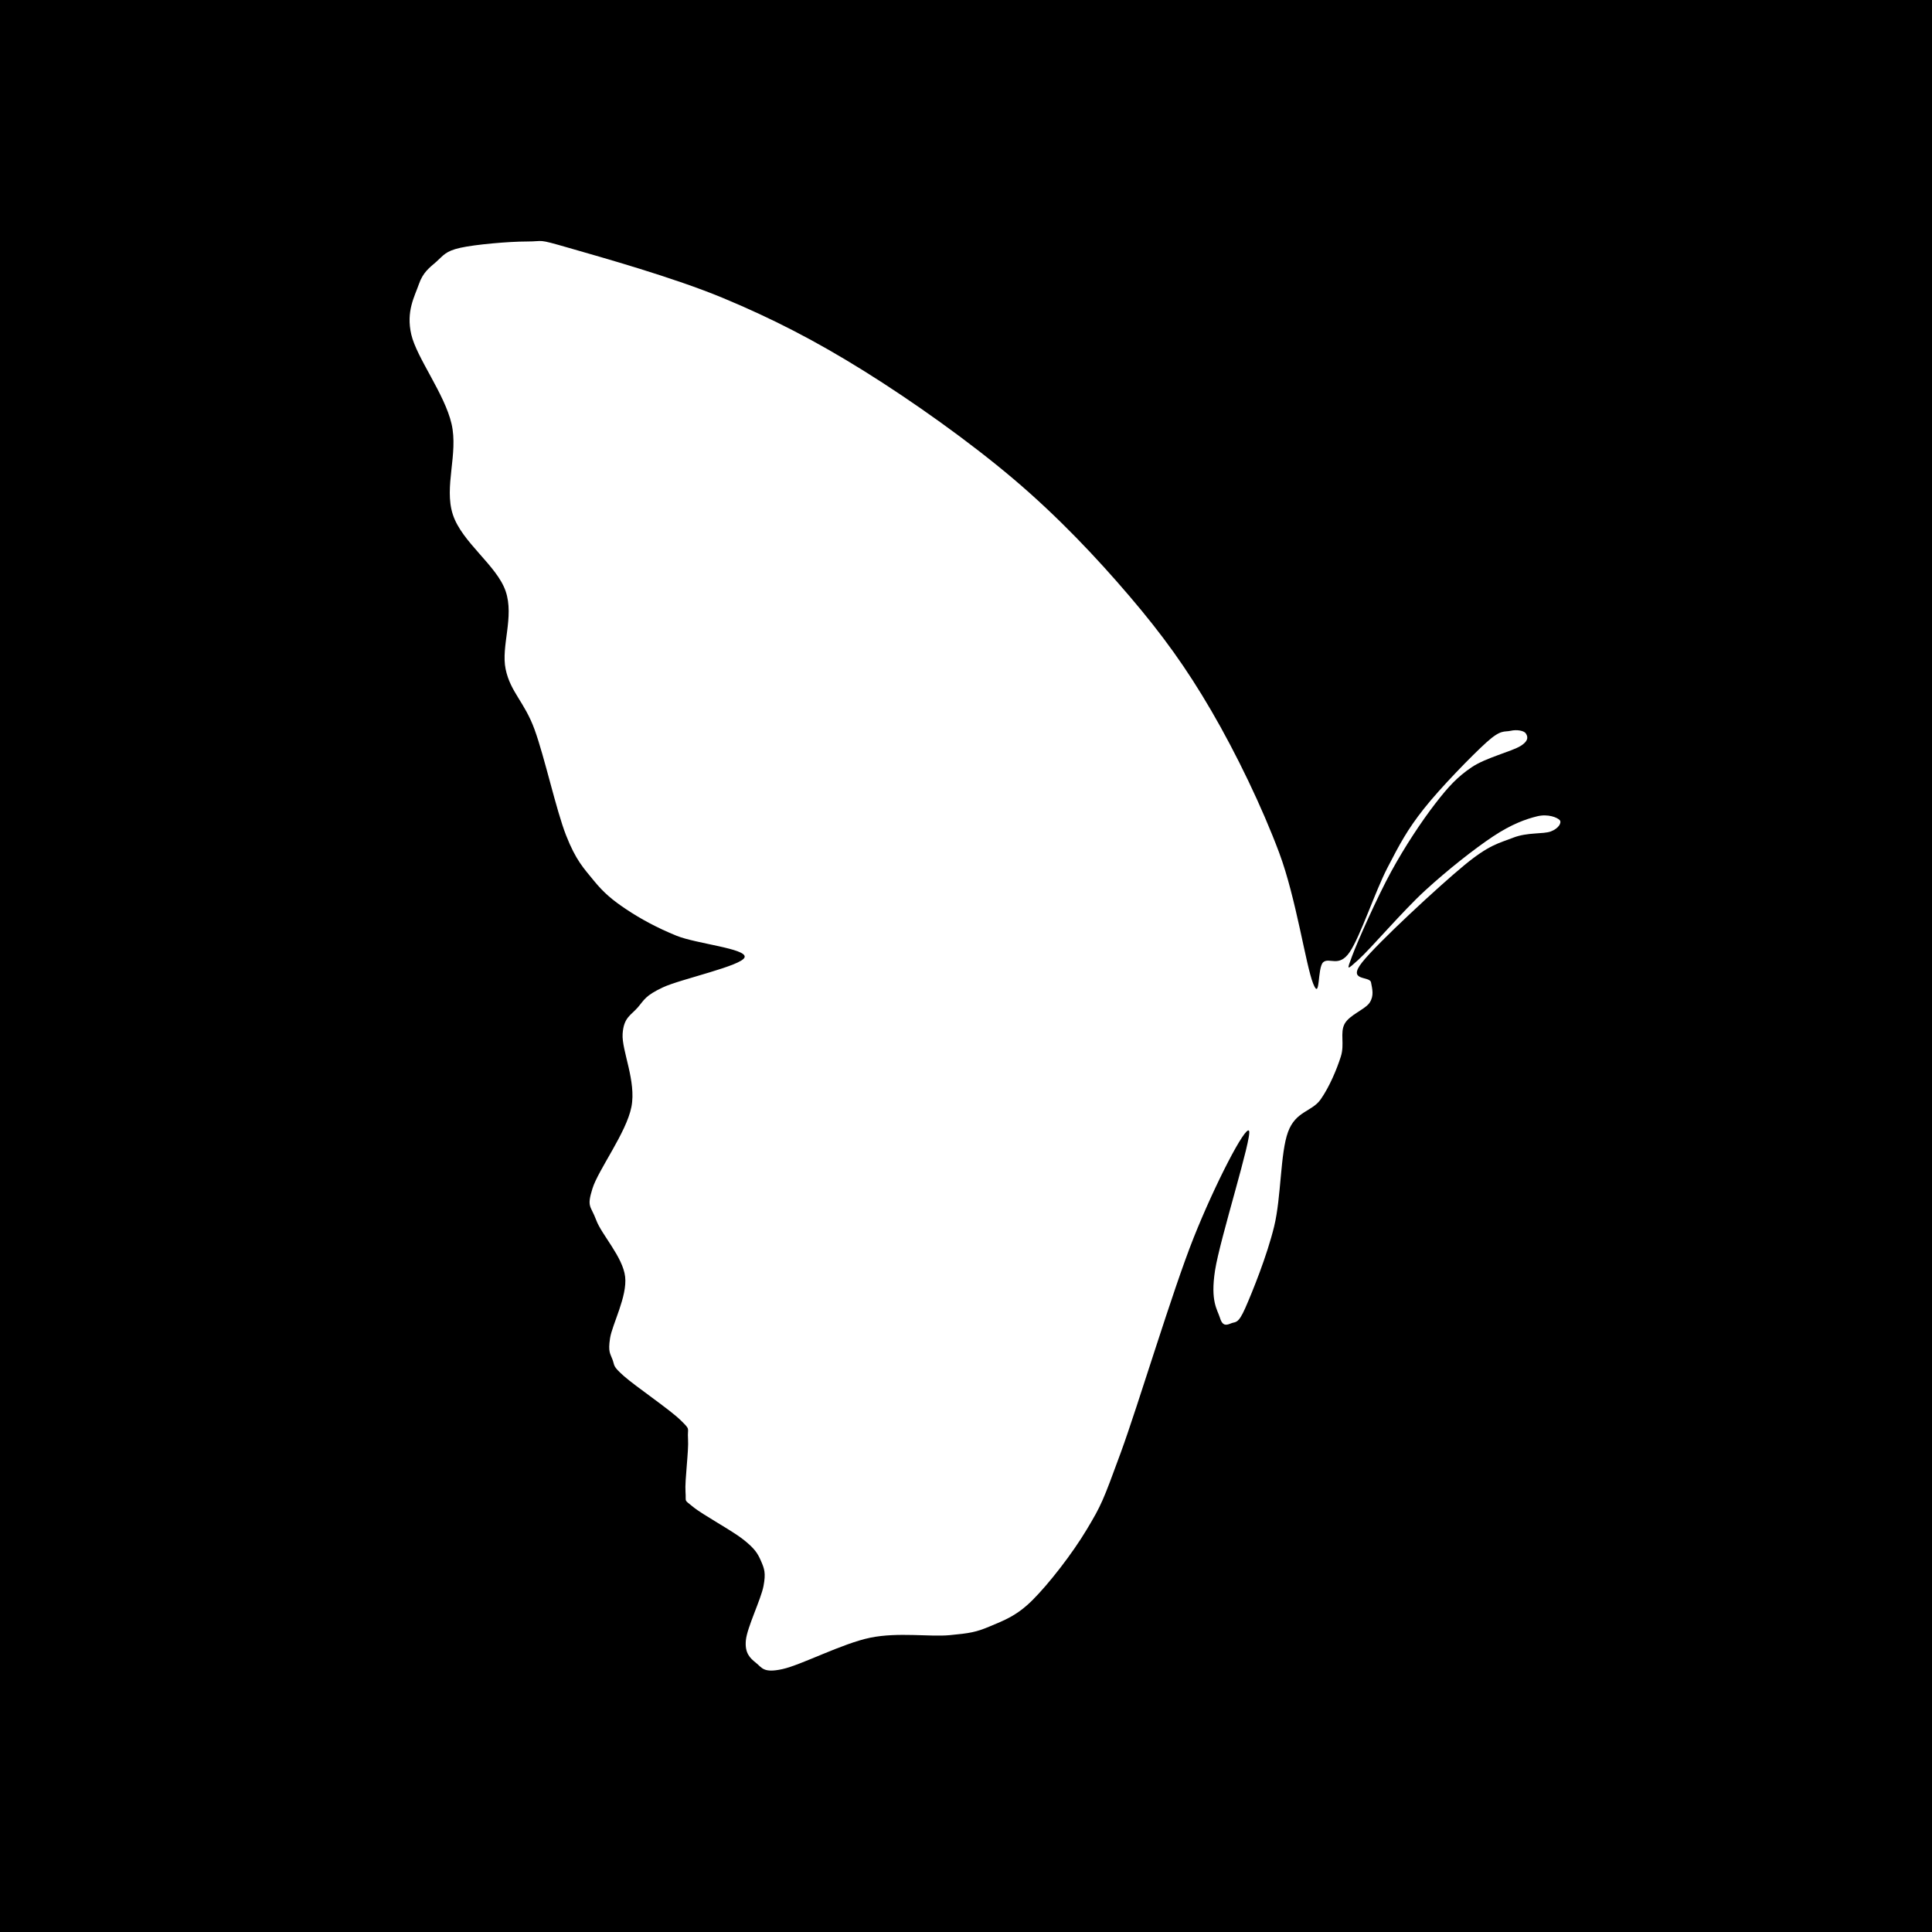
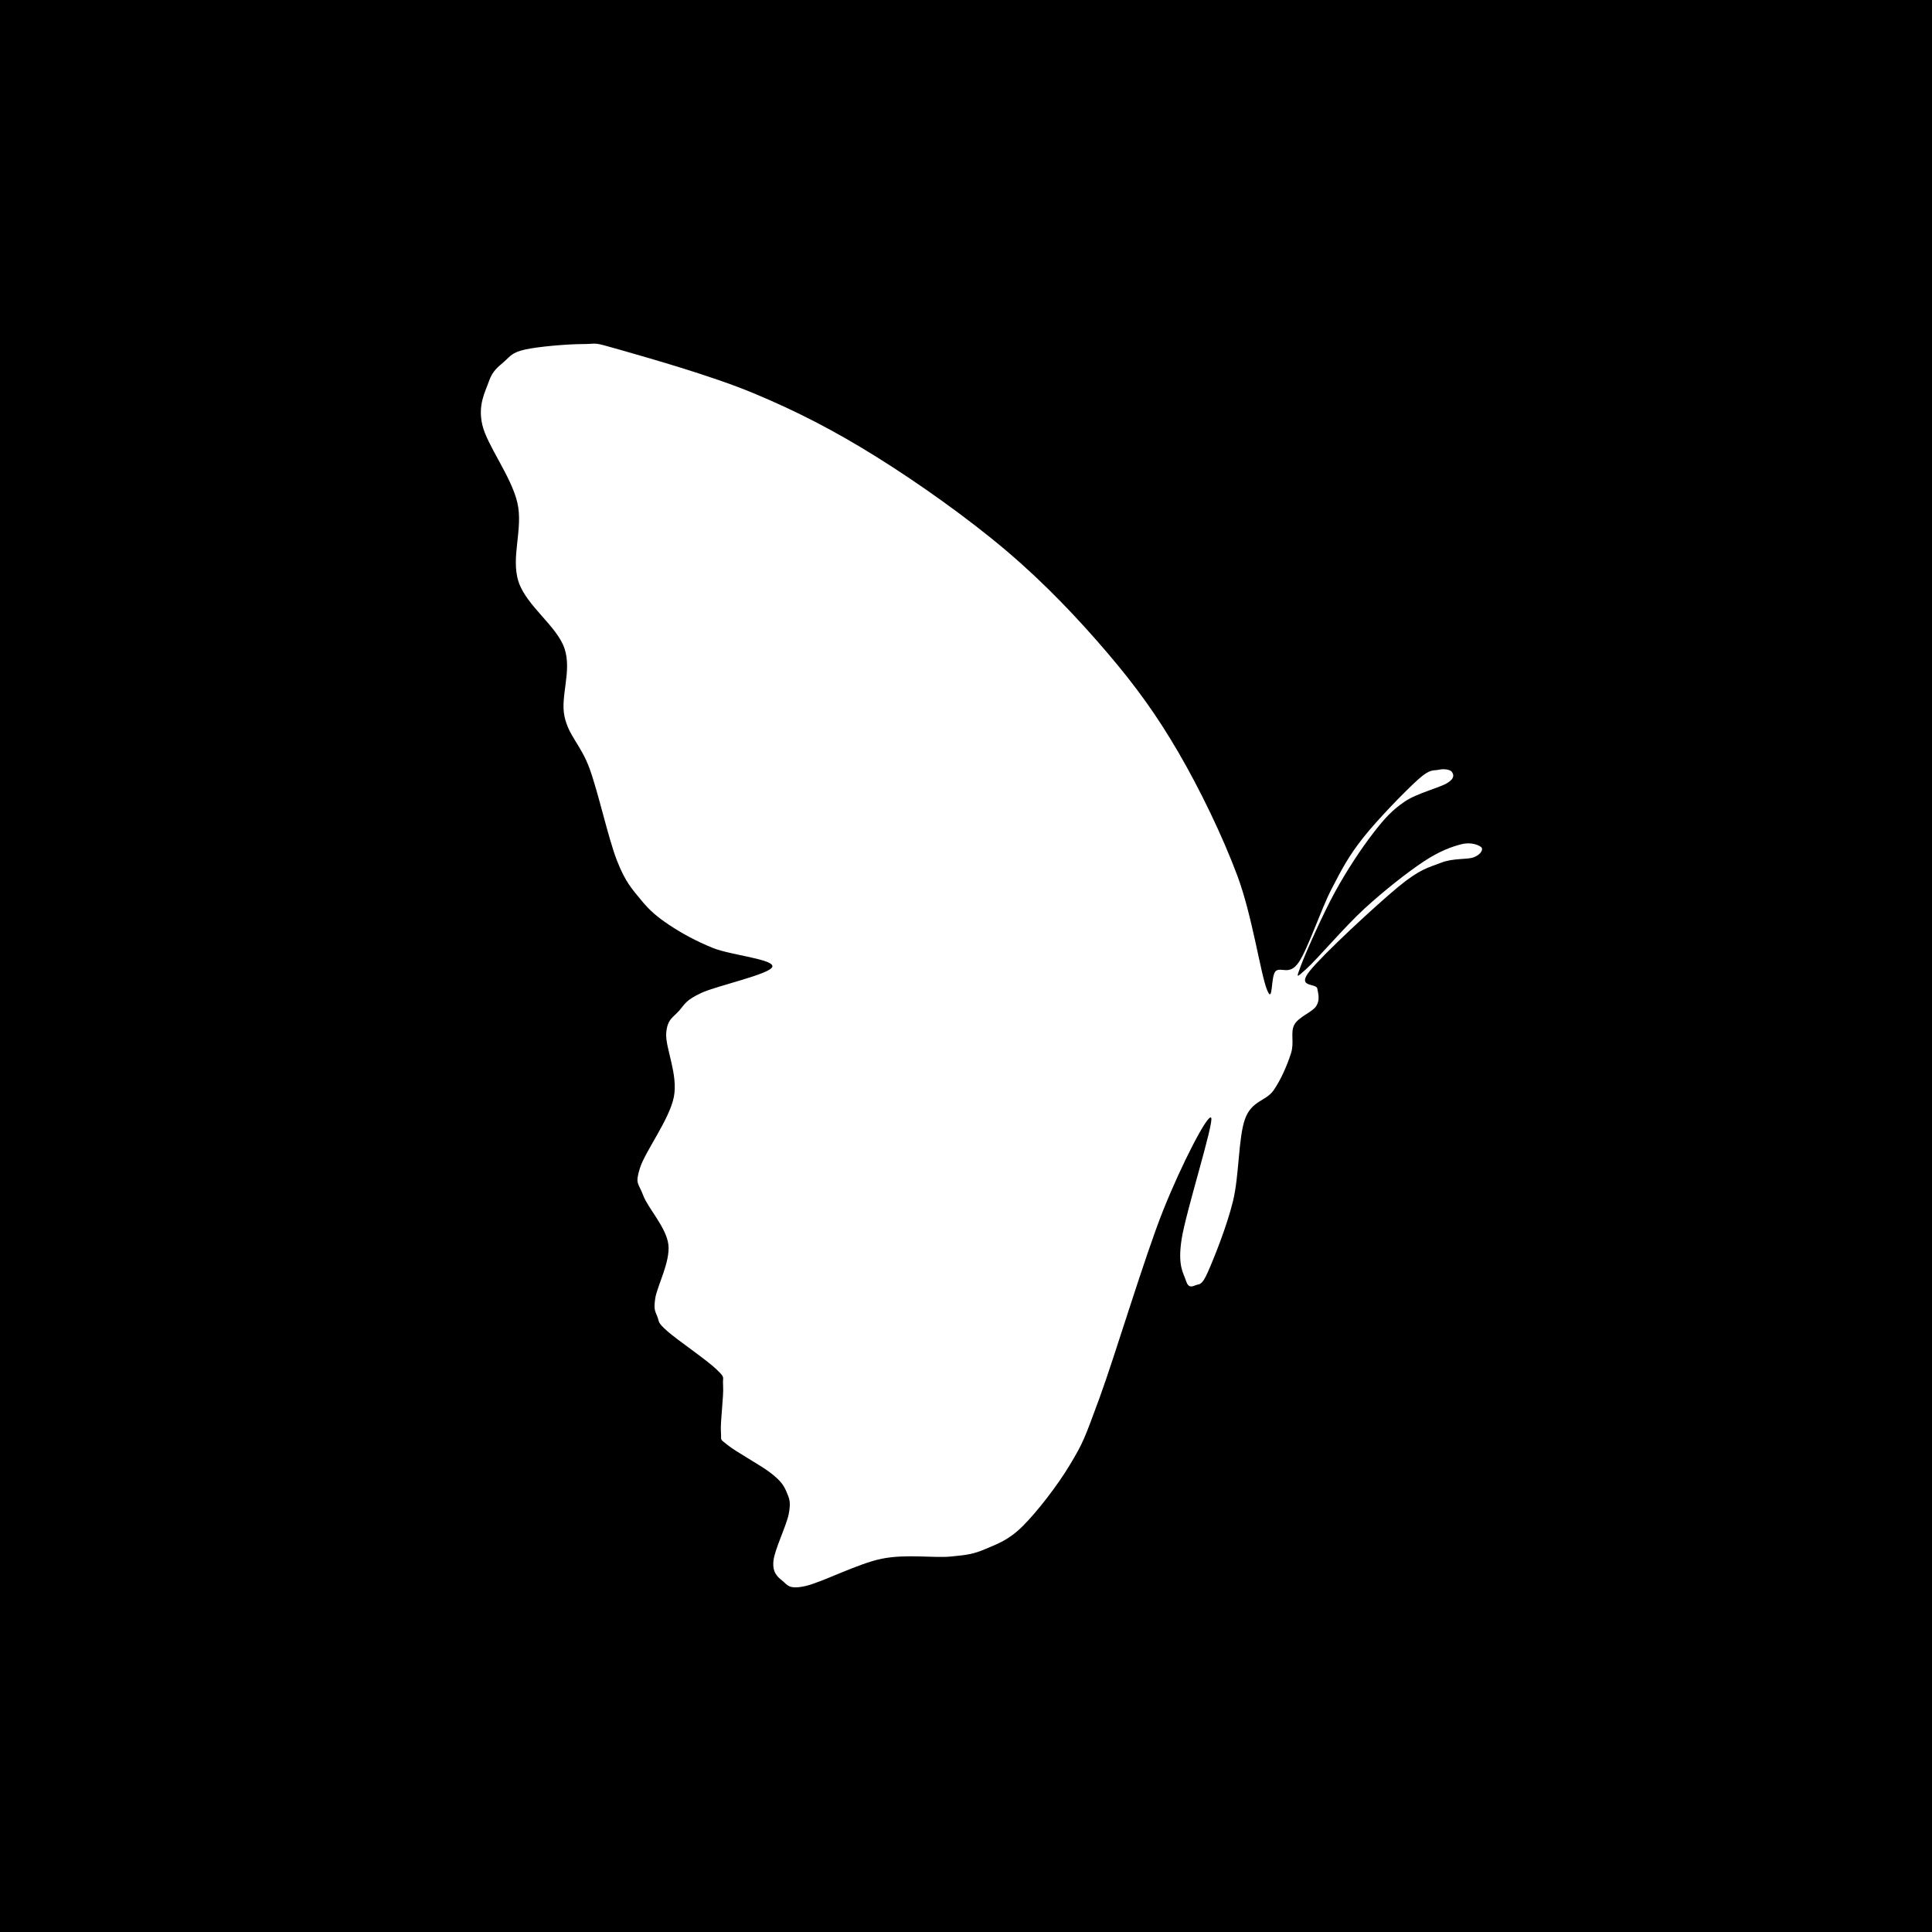
- <svg xmlns="http://www.w3.org/2000/svg" width="1536" height="1536" viewBox="0 0 1536 1536" fill="none">
-   <rect width="1536" height="1536" fill="#000000" />
-   <path fill="#FFFFFF" d="M 366.00,197.00 C 354.00,199.67 352.50,203.17 347.00,208.00 C 341.50,212.83 336.33,216.33 333.00,226.00 C 329.67,235.67 322.67,247.50 327.00,266.00 C 331.33,284.50 353.50,313.17 359.00,337.00 C 364.50,360.83 352.83,386.83 360.00,409.00 C 367.17,431.17 395.00,449.50 402.00,470.00 C 409.00,490.50 398.17,513.67 402.00,532.00 C 405.83,550.33 417.00,558.00 425.00,580.00 C 433.00,602.00 442.17,644.00 450.00,664.00 C 457.83,684.00 464.00,690.17 472.00,700.00 C 480.00,709.83 487.00,715.67 498.00,723.00 C 509.00,730.33 522.33,737.67 538.00,744.00 C 553.67,750.33 593.83,754.17 592.00,761.00 C 590.17,767.83 541.17,778.33 527.00,785.00 C 512.83,791.67 512.33,794.83 507.00,801.00 C 501.67,807.17 495.83,808.83 495.00,822.00 C 494.17,835.17 506.00,859.50 502.00,880.00 C 498.00,900.50 475.67,930.00 471.00,945.00 C 466.33,960.00 469.67,958.33 474.00,970.00 C 478.33,981.67 495.17,999.33 497.00,1015.00 C 498.83,1030.67 486.67,1053.00 485.00,1064.00 C 483.33,1075.00 485.17,1076.00 487.00,1081.00 C 488.83,1086.00 487.00,1086.00 496.00,1094.00 C 505.00,1102.00 532.50,1120.67 541.00,1129.00 C 549.50,1137.33 546.33,1134.50 547.00,1144.00 C 547.67,1153.50 544.33,1177.00 545.00,1186.00 C 545.67,1195.00 543.33,1191.67 551.00,1198.00 C 558.67,1204.33 582.00,1216.83 591.00,1224.00 C 600.00,1231.17 602.33,1234.83 605.00,1241.00 C 607.67,1247.17 609.00,1250.50 607.00,1261.00 C 605.00,1271.50 594.00,1293.83 593.00,1304.00 C 592.00,1314.17 596.17,1318.17 601.00,1322.00 C 605.83,1325.83 606.83,1330.33 622.00,1327.00 C 637.17,1323.67 669.83,1306.50 692.00,1302.00 C 714.17,1297.50 739.17,1301.50 755.00,1300.00 C 770.83,1298.50 776.00,1297.67 787.00,1293.00 C 798.00,1288.33 808.17,1284.83 821.00,1272.00 C 833.83,1259.17 852.33,1235.50 864.00,1216.00 C 875.67,1196.50 876.83,1193.67 891.00,1155.00 C 905.17,1116.33 932.00,1026.67 949.00,984.00 C 966.00,941.33 990.17,894.67 993.00,899.00 C 995.83,903.33 969.83,985.17 966.00,1010.00 C 962.17,1034.83 967.83,1041.00 970.00,1048.00 C 972.17,1055.00 975.67,1053.33 979.00,1052.00 C 982.33,1050.67 984.33,1052.83 990.00,1040.00 C 995.67,1027.17 1007.33,998.33 1013.00,975.00 C 1018.67,951.67 1017.83,916.83 1024.00,900.00 C 1030.17,883.17 1043.00,884.00 1050.00,874.00 C 1057.00,864.00 1062.83,850.00 1066.00,840.00 C 1069.17,830.00 1065.17,821.17 1069.00,814.00 C 1072.83,806.83 1085.50,802.50 1089.00,797.00 C 1092.50,791.50 1091.00,786.33 1090.00,781.00 C 1089.00,775.67 1070.67,780.50 1083.00,765.00 C 1095.33,749.50 1144.00,704.50 1164.00,688.00 C 1184.00,671.50 1191.50,670.50 1203.00,666.00 C 1214.50,661.50 1226.83,663.33 1233.00,661.00 C 1239.17,658.67 1241.83,654.00 1240.00,652.00 C 1238.17,650.00 1230.83,646.83 1222.00,649.00 C 1213.17,651.17 1201.83,655.17 1187.00,665.00 C 1172.17,674.83 1150.83,691.67 1133.00,708.00 C 1115.17,724.33 1089.67,754.33 1080.00,763.00 C 1070.33,771.67 1070.67,771.67 1075.00,760.00 C 1079.33,748.33 1095.00,713.17 1106.00,693.00 C 1117.00,672.83 1130.33,652.83 1141.00,639.00 C 1151.67,625.17 1158.67,617.67 1170.00,610.00 C 1181.33,602.33 1201.83,597.50 1209.00,593.00 C 1216.17,588.50 1214.33,585.00 1213.00,583.00 C 1211.67,581.00 1206.17,579.83 1201.00,581.00 C 1195.83,582.17 1193.50,579.67 1182.00,590.00 C 1170.50,600.33 1145.17,626.33 1132.00,643.00 C 1118.83,659.67 1112.83,671.00 1103.00,690.00 C 1093.17,709.00 1081.50,744.50 1073.00,757.00 C 1064.50,769.50 1056.83,760.83 1052.00,765.00 C 1047.17,769.17 1049.83,796.50 1044.00,782.00 C 1038.17,767.50 1030.50,714.17 1017.00,678.00 C 1003.50,641.83 982.83,599.00 963.00,565.00 C 943.17,531.00 924.17,504.67 898.00,474.00 C 871.83,443.33 841.17,410.83 806.00,381.00 C 770.83,351.17 725.50,319.00 687.00,295.00 C 648.50,271.00 614.17,253.33 575.00,237.00 C 535.83,220.67 478.00,204.50 452.00,197.00 C 426.00,189.50 433.33,192.00 419.00,192.00 C 404.67,192.00 378.00,194.33 366.00,197.00 Z" />
+ <svg xmlns="http://www.w3.org/2000/svg" width="1024" height="1024" viewBox="0 0 1024 1024" fill="none">
+   <rect width="1024" height="1024" fill="#000000" />
+   <g transform="translate(66 71) scale(0.58)">
+     <path fill="#FFFFFF" d="M 366.00,197.00 C 354.00,199.67 352.50,203.17 347.00,208.00 C 341.50,212.83 336.33,216.33 333.00,226.00 C 329.67,235.67 322.67,247.50 327.00,266.00 C 331.33,284.50 353.50,313.17 359.00,337.00 C 364.50,360.83 352.83,386.83 360.00,409.00 C 367.17,431.17 395.00,449.50 402.00,470.00 C 409.00,490.50 398.17,513.67 402.00,532.00 C 405.83,550.33 417.00,558.00 425.00,580.00 C 433.00,602.00 442.17,644.00 450.00,664.00 C 457.83,684.00 464.00,690.17 472.00,700.00 C 480.00,709.83 487.00,715.67 498.00,723.00 C 509.00,730.33 522.33,737.67 538.00,744.00 C 553.67,750.33 593.83,754.17 592.00,761.00 C 590.17,767.83 541.17,778.33 527.00,785.00 C 512.83,791.67 512.33,794.83 507.00,801.00 C 501.67,807.17 495.83,808.83 495.00,822.00 C 494.17,835.17 506.00,859.50 502.00,880.00 C 498.00,900.50 475.67,930.00 471.00,945.00 C 466.33,960.00 469.67,958.33 474.00,970.00 C 478.33,981.67 495.17,999.33 497.00,1015.00 C 498.83,1030.67 486.67,1053.00 485.00,1064.00 C 483.33,1075.00 485.17,1076.00 487.00,1081.00 C 488.83,1086.00 487.00,1086.00 496.00,1094.00 C 505.00,1102.00 532.50,1120.67 541.00,1129.00 C 549.50,1137.33 546.33,1134.50 547.00,1144.00 C 547.67,1153.50 544.33,1177.00 545.00,1186.00 C 545.67,1195.00 543.33,1191.67 551.00,1198.00 C 558.67,1204.33 582.00,1216.83 591.00,1224.00 C 600.00,1231.17 602.33,1234.83 605.00,1241.00 C 607.67,1247.17 609.00,1250.50 607.00,1261.00 C 605.00,1271.50 594.00,1293.83 593.00,1304.00 C 592.00,1314.17 596.17,1318.17 601.00,1322.00 C 605.83,1325.83 606.83,1330.33 622.00,1327.00 C 637.17,1323.67 669.83,1306.50 692.00,1302.00 C 714.17,1297.50 739.17,1301.50 755.00,1300.00 C 770.83,1298.50 776.00,1297.67 787.00,1293.00 C 798.00,1288.33 808.17,1284.83 821.00,1272.00 C 833.83,1259.17 852.33,1235.50 864.00,1216.00 C 875.67,1196.50 876.83,1193.67 891.00,1155.00 C 905.17,1116.33 932.00,1026.67 949.00,984.00 C 966.00,941.33 990.17,894.67 993.00,899.00 C 995.83,903.33 969.83,985.17 966.00,1010.00 C 962.17,1034.83 967.83,1041.00 970.00,1048.00 C 972.17,1055.00 975.67,1053.33 979.00,1052.00 C 982.33,1050.67 984.33,1052.83 990.00,1040.00 C 995.67,1027.17 1007.33,998.33 1013.00,975.00 C 1018.67,951.67 1017.83,916.83 1024.00,900.00 C 1030.17,883.17 1043.00,884.00 1050.00,874.00 C 1057.00,864.00 1062.83,850.00 1066.00,840.00 C 1069.17,830.00 1065.17,821.17 1069.00,814.00 C 1072.83,806.83 1085.50,802.50 1089.00,797.00 C 1092.50,791.50 1091.00,786.33 1090.00,781.00 C 1089.00,775.67 1070.67,780.50 1083.00,765.00 C 1095.33,749.50 1144.00,704.50 1164.00,688.00 C 1184.00,671.50 1191.50,670.50 1203.00,666.00 C 1214.50,661.50 1226.83,663.33 1233.00,661.00 C 1239.17,658.67 1241.83,654.00 1240.00,652.00 C 1238.17,650.00 1230.83,646.83 1222.00,649.00 C 1213.17,651.17 1201.83,655.17 1187.00,665.00 C 1172.17,674.83 1150.83,691.67 1133.00,708.00 C 1115.17,724.33 1089.67,754.33 1080.00,763.00 C 1070.33,771.67 1070.67,771.67 1075.00,760.00 C 1079.33,748.33 1095.00,713.17 1106.00,693.00 C 1117.00,672.83 1130.33,652.83 1141.00,639.00 C 1151.67,625.17 1158.67,617.67 1170.00,610.00 C 1181.33,602.33 1201.83,597.50 1209.00,593.00 C 1216.17,588.50 1214.33,585.00 1213.00,583.00 C 1211.67,581.00 1206.17,579.83 1201.00,581.00 C 1195.83,582.17 1193.50,579.67 1182.00,590.00 C 1170.50,600.33 1145.17,626.33 1132.00,643.00 C 1118.83,659.67 1112.83,671.00 1103.00,690.00 C 1093.17,709.00 1081.50,744.50 1073.00,757.00 C 1064.50,769.50 1056.83,760.83 1052.00,765.00 C 1047.17,769.17 1049.83,796.50 1044.00,782.00 C 1038.17,767.50 1030.50,714.17 1017.00,678.00 C 1003.50,641.83 982.83,599.00 963.00,565.00 C 943.17,531.00 924.17,504.67 898.00,474.00 C 871.83,443.33 841.17,410.83 806.00,381.00 C 770.83,351.17 725.50,319.00 687.00,295.00 C 648.50,271.00 614.17,253.33 575.00,237.00 C 535.83,220.67 478.00,204.50 452.00,197.00 C 426.00,189.50 433.33,192.00 419.00,192.00 C 404.67,192.00 378.00,194.33 366.00,197.00 Z" />
+   </g>
</svg>
